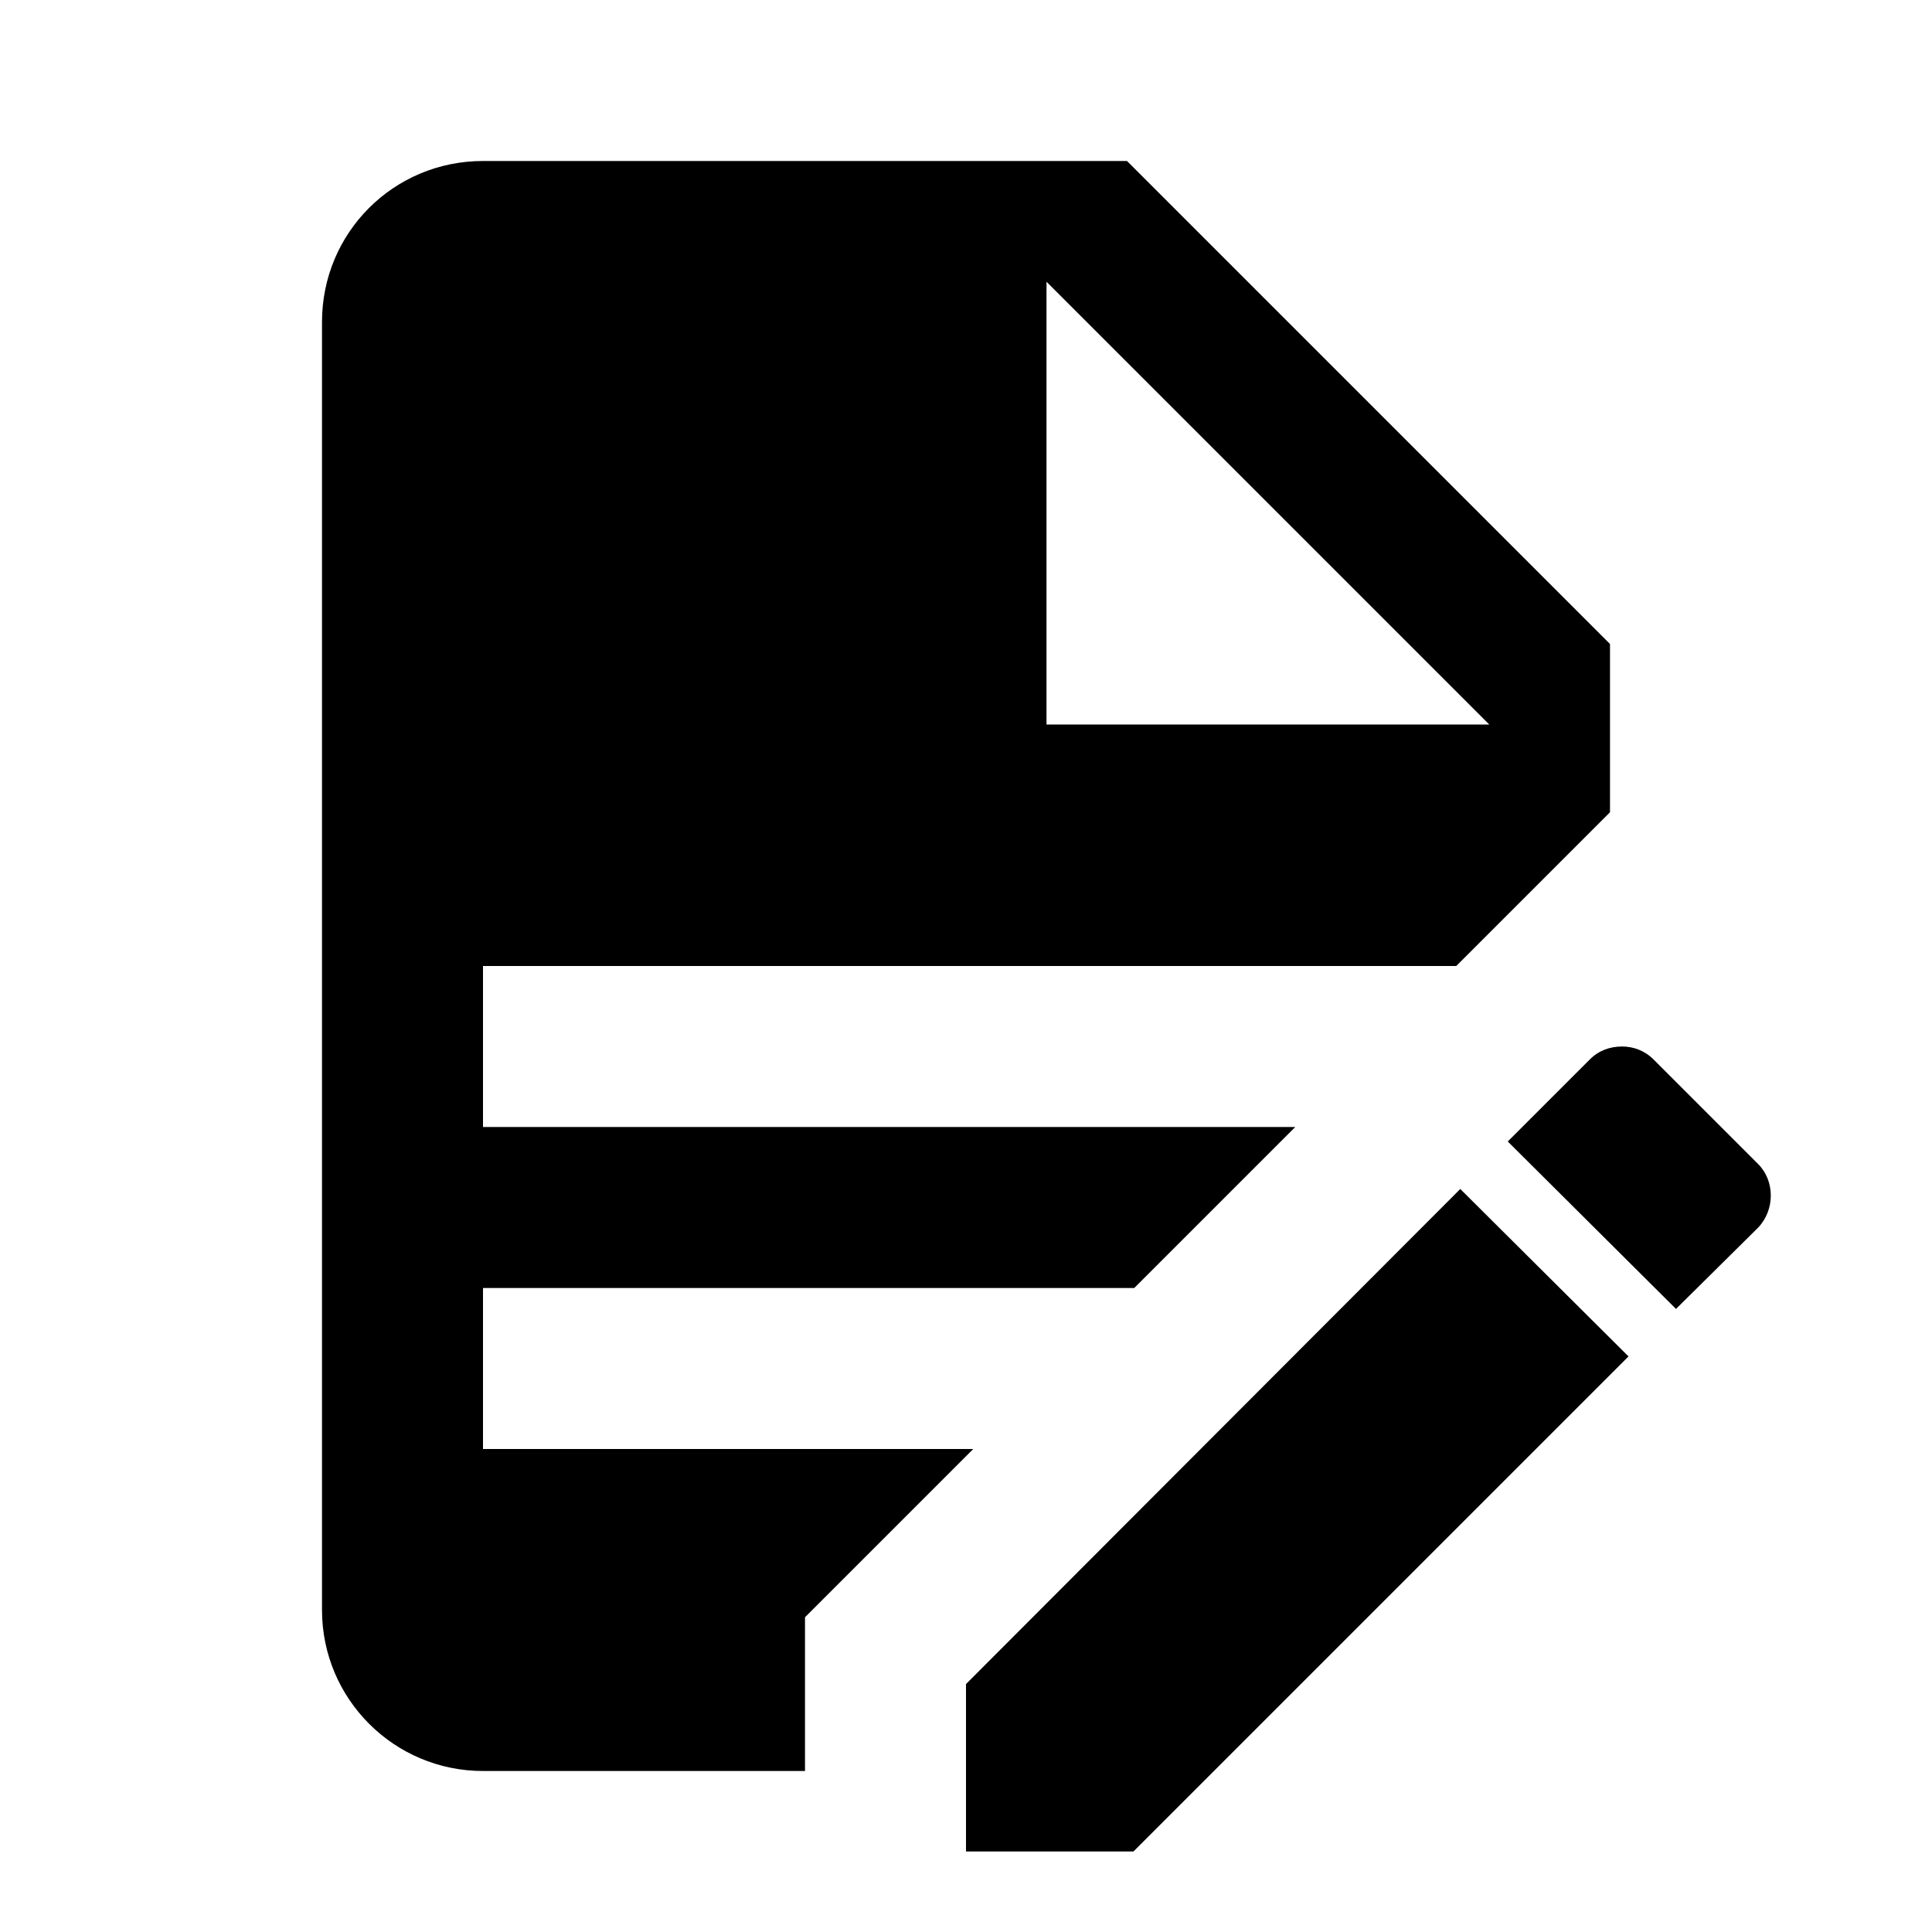
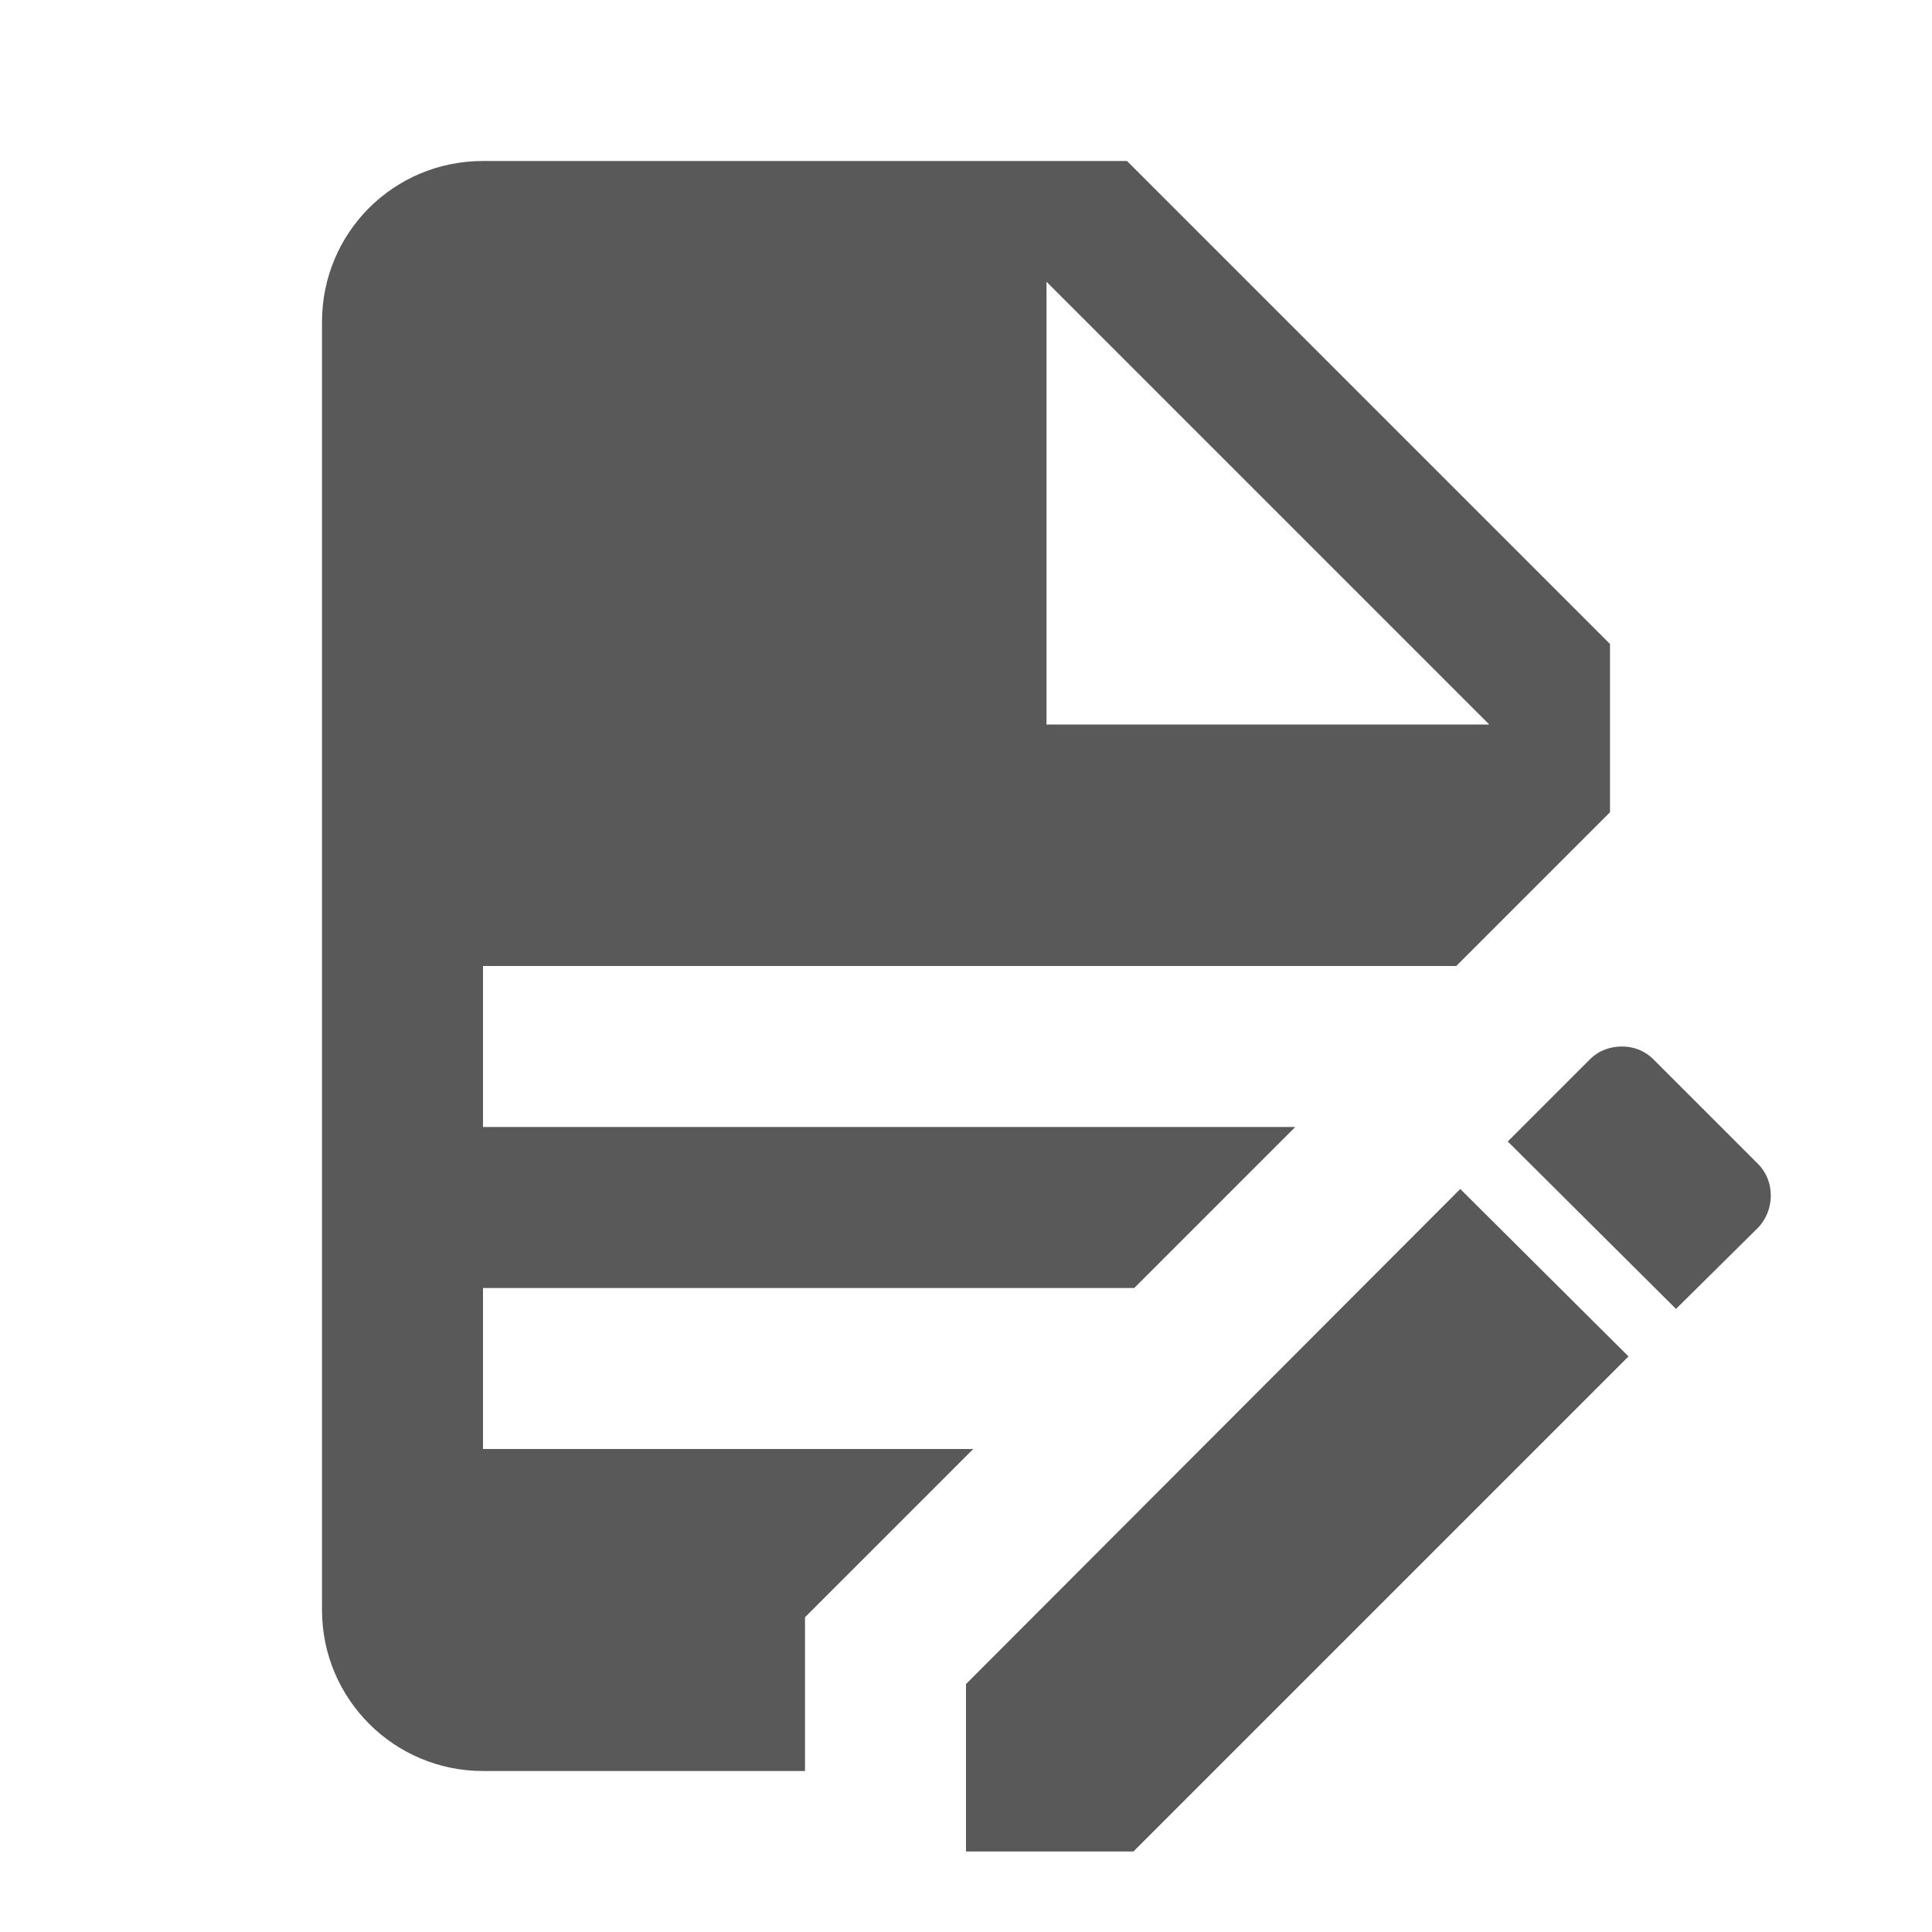
- <svg xmlns="http://www.w3.org/2000/svg" version="1.1" width="24" height="24" viewBox="0 0 24 24">
-   <path fill="#000000" d="M6,2C4.89,2 4,2.89 4,4V20A2,2 0 0,0 6,22H10V20.09L12.09,18H6V16H14.09L16.09,14H6V12H18.09L20,10.09V8L14,2H6M13,3.5L18.5,9H13V3.5M20.15,13C20,13 19.86,13.05 19.75,13.16L18.73,14.18L20.82,16.26L21.84,15.25C22.05,15.03 22.05,14.67 21.84,14.46L20.54,13.16C20.43,13.05 20.29,13 20.15,13M18.14,14.77L12,20.92V23H14.08L20.23,16.85L18.14,14.77Z" />
+ <svg xmlns="http://www.w3.org/2000/svg" version="1.1" width="20" height="20" viewBox="0 0 24 24">
+   <path fill="#595959" d="M6,2C4.89,2 4,2.89 4,4V20A2,2 0 0,0 6,22H10V20.09L12.09,18H6V16H14.09L16.09,14H6V12H18.09L20,10.09V8L14,2H6M13,3.5L18.5,9H13V3.5M20.15,13C20,13 19.86,13.05 19.75,13.16L18.73,14.18L20.82,16.26L21.84,15.25C22.05,15.03 22.05,14.67 21.84,14.46L20.54,13.16C20.43,13.05 20.29,13 20.15,13M18.14,14.77L12,20.92V23H14.08L20.23,16.85L18.14,14.77Z" />
</svg>
